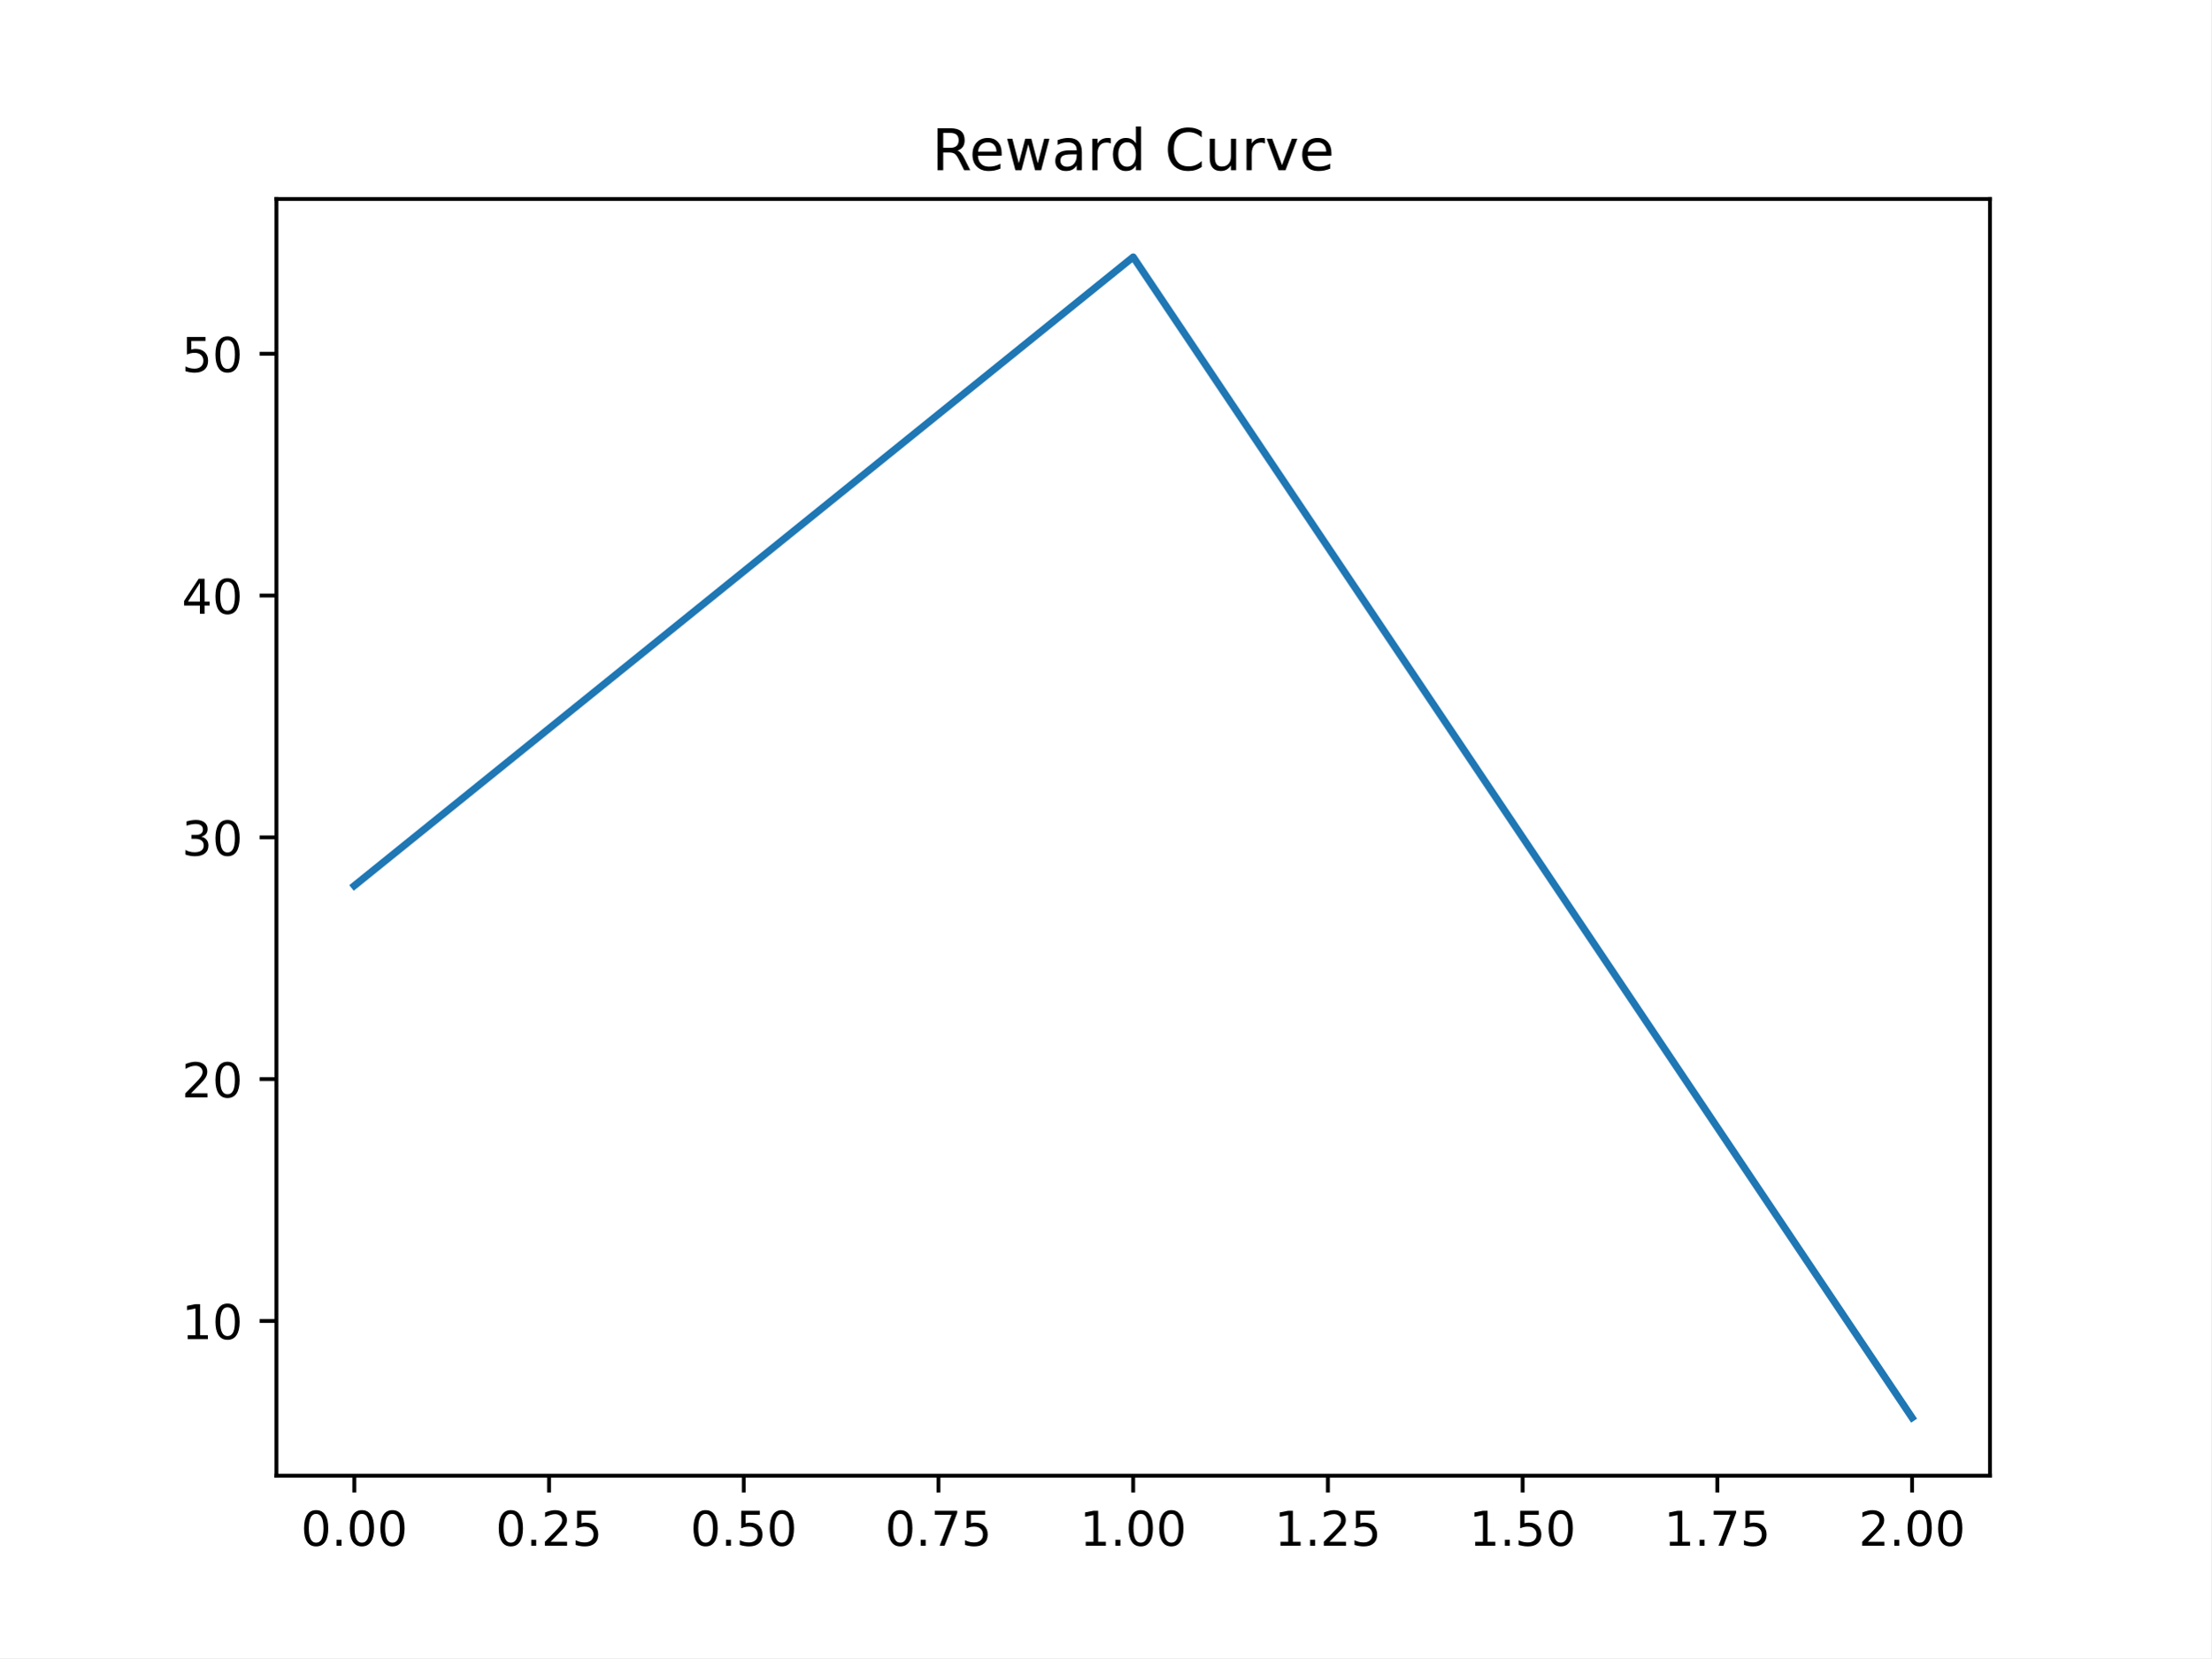
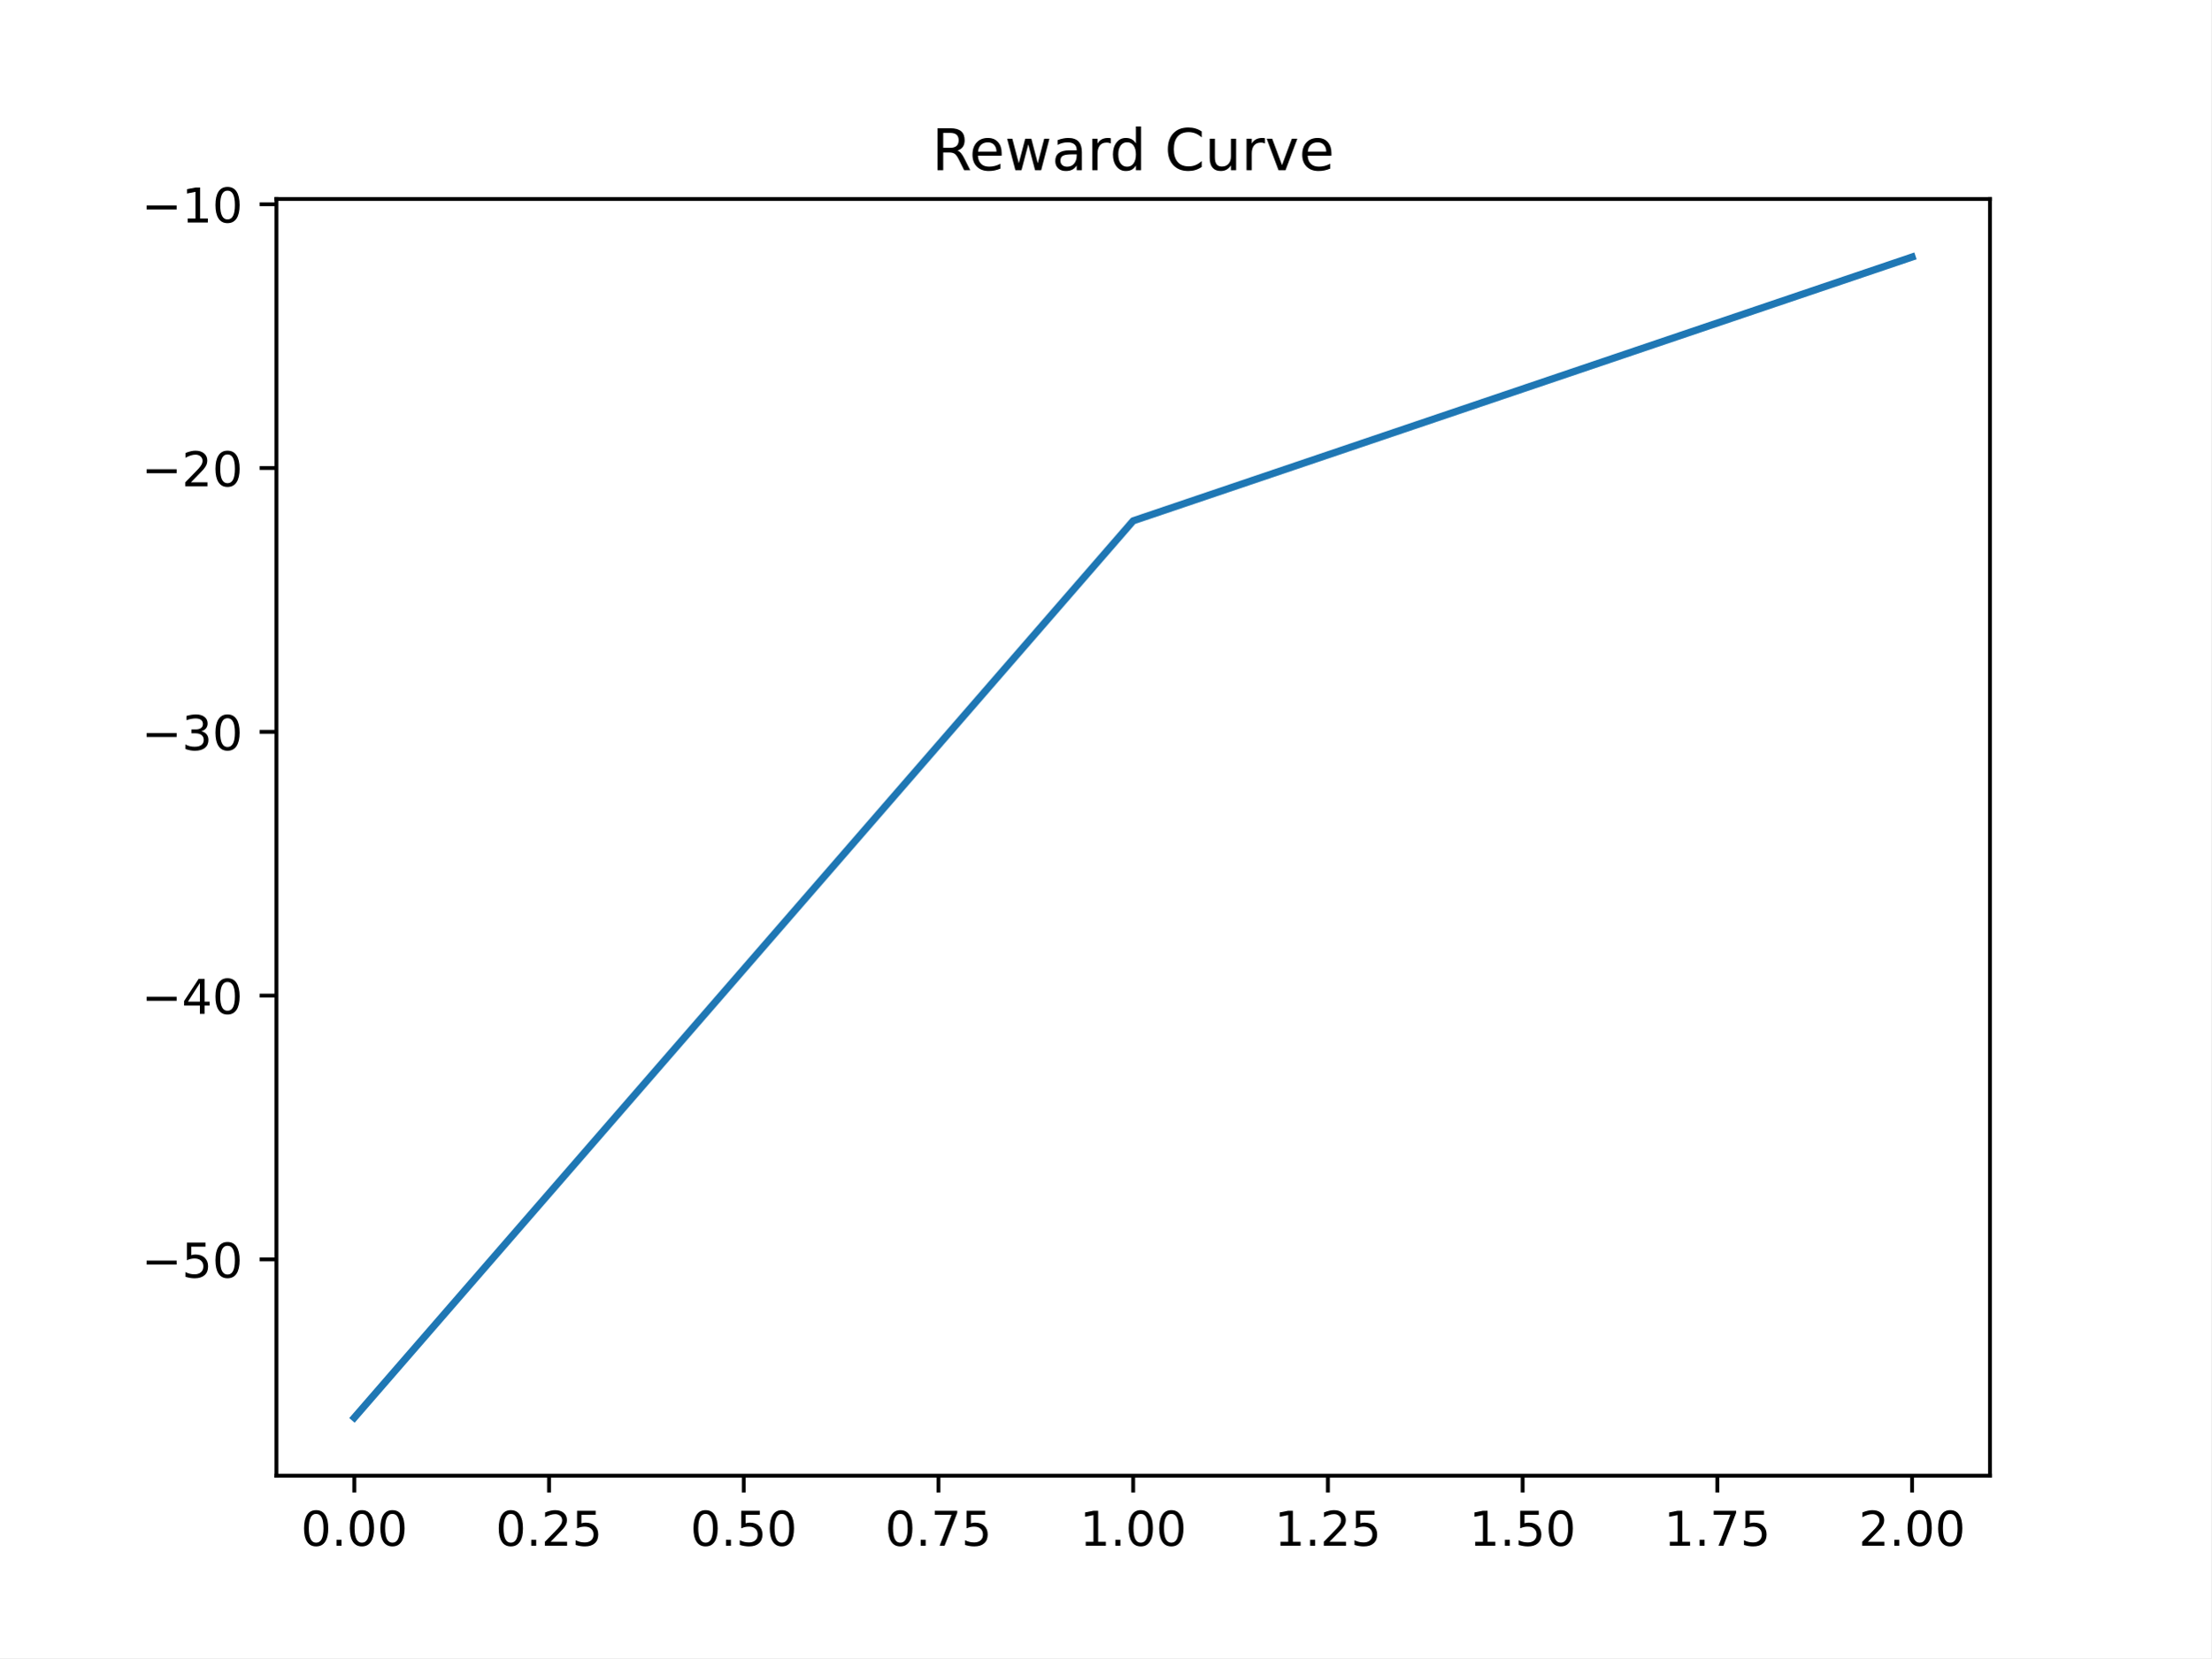
<svg xmlns="http://www.w3.org/2000/svg" xmlns:xlink="http://www.w3.org/1999/xlink" width="460.8pt" height="345.6pt" viewBox="0 0 460.8 345.6" version="1.1">
  <defs>
    <style type="text/css">*{stroke-linejoin: round; stroke-linecap: butt}</style>
  </defs>
  <g id="figure_1">
    <g id="patch_1">
      <path d="M 0 345.6  L 460.8 345.6  L 460.8 0  L 0 0  z " style="fill: #ffffff" />
    </g>
    <g id="axes_1">
      <g id="patch_2">
        <path d="M 57.6 307.584  L 414.72 307.584  L 414.72 41.472  L 57.6 41.472  z " style="fill: #ffffff" />
      </g>
      <g id="matplotlib.axis_1">
        <g id="xtick_1">
          <g id="line2d_1">
            <defs>
-               <path id="m5ba60c9249" d="M 0 0  L 0 3.5  " style="stroke: #000000; stroke-width: 0.8" />
+               <path id="m1abdc3f3b8" d="M 0 0  L 0 3.5  " style="stroke: #000000; stroke-width: 0.8" />
            </defs>
            <g>
-               <use xlink:href="#m5ba60c9249" x="73.833" y="307.584" style="stroke: #000000; stroke-width: 0.8" />
+               <use xlink:href="#m1abdc3f3b8" x="73.833" y="307.584" style="stroke: #000000; stroke-width: 0.8" />
            </g>
          </g>
          <g id="text_1">
            <g transform="translate(62.69991 322.1824) scale(0.1 -0.1)">
              <defs>
                <path id="DejaVuSans-30" d="M 2034 4250  Q 1547 4250 1301 3770  Q 1056 3291 1056 2328  Q 1056 1369 1301 889  Q 1547 409 2034 409  Q 2525 409 2770 889  Q 3016 1369 3016 2328  Q 3016 3291 2770 3770  Q 2525 4250 2034 4250  z M 2034 4750  Q 2819 4750 3233 4129  Q 3647 3509 3647 2328  Q 3647 1150 3233 529  Q 2819 -91 2034 -91  Q 1250 -91 836 529  Q 422 1150 422 2328  Q 422 3509 836 4129  Q 1250 4750 2034 4750  z " transform="scale(0.015625)" />
                <path id="DejaVuSans-2e" d="M 684 794  L 1344 794  L 1344 0  L 684 0  L 684 794  z " transform="scale(0.015625)" />
              </defs>
              <use xlink:href="#DejaVuSans-30" />
              <use xlink:href="#DejaVuSans-2e" x="63.623" />
              <use xlink:href="#DejaVuSans-30" x="95.41" />
              <use xlink:href="#DejaVuSans-30" x="159.033" />
            </g>
          </g>
        </g>
        <g id="xtick_2">
          <g id="line2d_2">
            <g>
-               <use xlink:href="#m5ba60c9249" x="114.415" y="307.584" style="stroke: #000000; stroke-width: 0.8" />
+               <use xlink:href="#m1abdc3f3b8" x="114.415" y="307.584" style="stroke: #000000; stroke-width: 0.8" />
            </g>
          </g>
          <g id="text_2">
            <g transform="translate(103.2817 322.1824) scale(0.1 -0.1)">
              <defs>
                <path id="DejaVuSans-32" d="M 1228 531  L 3431 531  L 3431 0  L 469 0  L 469 531  Q 828 903 1448 1529  Q 2069 2156 2228 2338  Q 2531 2678 2651 2914  Q 2772 3150 2772 3378  Q 2772 3750 2511 3984  Q 2250 4219 1831 4219  Q 1534 4219 1204 4116  Q 875 4013 500 3803  L 500 4441  Q 881 4594 1212 4672  Q 1544 4750 1819 4750  Q 2544 4750 2975 4387  Q 3406 4025 3406 3419  Q 3406 3131 3298 2873  Q 3191 2616 2906 2266  Q 2828 2175 2409 1742  Q 1991 1309 1228 531  z " transform="scale(0.015625)" />
                <path id="DejaVuSans-35" d="M 691 4666  L 3169 4666  L 3169 4134  L 1269 4134  L 1269 2991  Q 1406 3038 1543 3061  Q 1681 3084 1819 3084  Q 2600 3084 3056 2656  Q 3513 2228 3513 1497  Q 3513 744 3044 326  Q 2575 -91 1722 -91  Q 1428 -91 1123 -41  Q 819 9 494 109  L 494 744  Q 775 591 1075 516  Q 1375 441 1709 441  Q 2250 441 2565 725  Q 2881 1009 2881 1497  Q 2881 1984 2565 2268  Q 2250 2553 1709 2553  Q 1456 2553 1204 2497  Q 953 2441 691 2322  L 691 4666  z " transform="scale(0.015625)" />
              </defs>
              <use xlink:href="#DejaVuSans-30" />
              <use xlink:href="#DejaVuSans-2e" x="63.623" />
              <use xlink:href="#DejaVuSans-32" x="95.41" />
              <use xlink:href="#DejaVuSans-35" x="159.033" />
            </g>
          </g>
        </g>
        <g id="xtick_3">
          <g id="line2d_3">
            <g>
-               <use xlink:href="#m5ba60c9249" x="154.996" y="307.584" style="stroke: #000000; stroke-width: 0.8" />
+               <use xlink:href="#m1abdc3f3b8" x="154.996" y="307.584" style="stroke: #000000; stroke-width: 0.8" />
            </g>
          </g>
          <g id="text_3">
            <g transform="translate(143.8636 322.1824) scale(0.1 -0.1)">
              <use xlink:href="#DejaVuSans-30" />
              <use xlink:href="#DejaVuSans-2e" x="63.623" />
              <use xlink:href="#DejaVuSans-35" x="95.41" />
              <use xlink:href="#DejaVuSans-30" x="159.033" />
            </g>
          </g>
        </g>
        <g id="xtick_4">
          <g id="line2d_4">
            <g>
-               <use xlink:href="#m5ba60c9249" x="195.578" y="307.584" style="stroke: #000000; stroke-width: 0.8" />
+               <use xlink:href="#m1abdc3f3b8" x="195.578" y="307.584" style="stroke: #000000; stroke-width: 0.8" />
            </g>
          </g>
          <g id="text_4">
            <g transform="translate(184.4454 322.1824) scale(0.1 -0.1)">
              <defs>
                <path id="DejaVuSans-37" d="M 525 4666  L 3525 4666  L 3525 4397  L 1831 0  L 1172 0  L 2766 4134  L 525 4134  L 525 4666  z " transform="scale(0.015625)" />
              </defs>
              <use xlink:href="#DejaVuSans-30" />
              <use xlink:href="#DejaVuSans-2e" x="63.623" />
              <use xlink:href="#DejaVuSans-37" x="95.41" />
              <use xlink:href="#DejaVuSans-35" x="159.033" />
            </g>
          </g>
        </g>
        <g id="xtick_5">
          <g id="line2d_5">
            <g>
-               <use xlink:href="#m5ba60c9249" x="236.16" y="307.584" style="stroke: #000000; stroke-width: 0.8" />
+               <use xlink:href="#m1abdc3f3b8" x="236.16" y="307.584" style="stroke: #000000; stroke-width: 0.8" />
            </g>
          </g>
          <g id="text_5">
            <g transform="translate(225.0272 322.1824) scale(0.1 -0.1)">
              <defs>
                <path id="DejaVuSans-31" d="M 794 531  L 1825 531  L 1825 4091  L 703 3866  L 703 4441  L 1819 4666  L 2450 4666  L 2450 531  L 3481 531  L 3481 0  L 794 0  L 794 531  z " transform="scale(0.015625)" />
              </defs>
              <use xlink:href="#DejaVuSans-31" />
              <use xlink:href="#DejaVuSans-2e" x="63.623" />
              <use xlink:href="#DejaVuSans-30" x="95.41" />
              <use xlink:href="#DejaVuSans-30" x="159.033" />
            </g>
          </g>
        </g>
        <g id="xtick_6">
          <g id="line2d_6">
            <g>
-               <use xlink:href="#m5ba60c9249" x="276.742" y="307.584" style="stroke: #000000; stroke-width: 0.8" />
+               <use xlink:href="#m1abdc3f3b8" x="276.742" y="307.584" style="stroke: #000000; stroke-width: 0.8" />
            </g>
          </g>
          <g id="text_6">
            <g transform="translate(265.609 322.1824) scale(0.1 -0.1)">
              <use xlink:href="#DejaVuSans-31" />
              <use xlink:href="#DejaVuSans-2e" x="63.623" />
              <use xlink:href="#DejaVuSans-32" x="95.41" />
              <use xlink:href="#DejaVuSans-35" x="159.033" />
            </g>
          </g>
        </g>
        <g id="xtick_7">
          <g id="line2d_7">
            <g>
-               <use xlink:href="#m5ba60c9249" x="317.324" y="307.584" style="stroke: #000000; stroke-width: 0.8" />
+               <use xlink:href="#m1abdc3f3b8" x="317.324" y="307.584" style="stroke: #000000; stroke-width: 0.8" />
            </g>
          </g>
          <g id="text_7">
            <g transform="translate(306.1908 322.1824) scale(0.1 -0.1)">
              <use xlink:href="#DejaVuSans-31" />
              <use xlink:href="#DejaVuSans-2e" x="63.623" />
              <use xlink:href="#DejaVuSans-35" x="95.41" />
              <use xlink:href="#DejaVuSans-30" x="159.033" />
            </g>
          </g>
        </g>
        <g id="xtick_8">
          <g id="line2d_8">
            <g>
-               <use xlink:href="#m5ba60c9249" x="357.905" y="307.584" style="stroke: #000000; stroke-width: 0.8" />
+               <use xlink:href="#m1abdc3f3b8" x="357.905" y="307.584" style="stroke: #000000; stroke-width: 0.8" />
            </g>
          </g>
          <g id="text_8">
            <g transform="translate(346.7726 322.1824) scale(0.1 -0.1)">
              <use xlink:href="#DejaVuSans-31" />
              <use xlink:href="#DejaVuSans-2e" x="63.623" />
              <use xlink:href="#DejaVuSans-37" x="95.41" />
              <use xlink:href="#DejaVuSans-35" x="159.033" />
            </g>
          </g>
        </g>
        <g id="xtick_9">
          <g id="line2d_9">
            <g>
-               <use xlink:href="#m5ba60c9249" x="398.487" y="307.584" style="stroke: #000000; stroke-width: 0.8" />
+               <use xlink:href="#m1abdc3f3b8" x="398.487" y="307.584" style="stroke: #000000; stroke-width: 0.8" />
            </g>
          </g>
          <g id="text_9">
            <g transform="translate(387.3545 322.1824) scale(0.1 -0.1)">
              <use xlink:href="#DejaVuSans-32" />
              <use xlink:href="#DejaVuSans-2e" x="63.623" />
              <use xlink:href="#DejaVuSans-30" x="95.41" />
              <use xlink:href="#DejaVuSans-30" x="159.033" />
            </g>
          </g>
        </g>
      </g>
      <g id="matplotlib.axis_2">
        <g id="ytick_1">
          <g id="line2d_10">
            <defs>
-               <path id="m3b80859a1b" d="M 0 0  L -3.5 0  " style="stroke: #000000; stroke-width: 0.8" />
+               <path id="m807337c2f0" d="M 0 0  L -3.5 0  " style="stroke: #000000; stroke-width: 0.8" />
            </defs>
            <g>
-               <use xlink:href="#m3b80859a1b" x="57.6" y="275.328" style="stroke: #000000; stroke-width: 0.8" />
+               <use xlink:href="#m807337c2f0" x="57.6" y="262.499" style="stroke: #000000; stroke-width: 0.8" />
            </g>
          </g>
          <g id="text_10">
-             <g transform="translate(37.875 279.1272) scale(0.1 -0.1)">
-               <use xlink:href="#DejaVuSans-31" />
-               <use xlink:href="#DejaVuSans-30" x="63.623" />
+             <g transform="translate(29.49531 266.2981) scale(0.1 -0.1)">
+               <defs>
+                 <path id="DejaVuSans-2212" d="M 678 2272  L 4684 2272  L 4684 1741  L 678 1741  L 678 2272  z " transform="scale(0.015625)" />
+               </defs>
+               <use xlink:href="#DejaVuSans-2212" />
+               <use xlink:href="#DejaVuSans-35" x="83.789" />
+               <use xlink:href="#DejaVuSans-30" x="147.412" />
            </g>
          </g>
        </g>
        <g id="ytick_2">
          <g id="line2d_11">
            <g>
-               <use xlink:href="#m3b80859a1b" x="57.6" y="224.928" style="stroke: #000000; stroke-width: 0.8" />
+               <use xlink:href="#m807337c2f0" x="57.6" y="207.517" style="stroke: #000000; stroke-width: 0.8" />
            </g>
          </g>
          <g id="text_11">
-             <g transform="translate(37.875 228.7272) scale(0.1 -0.1)">
-               <use xlink:href="#DejaVuSans-32" />
-               <use xlink:href="#DejaVuSans-30" x="63.623" />
+             <g transform="translate(29.49531 211.3163) scale(0.1 -0.1)">
+               <defs>
+                 <path id="DejaVuSans-34" d="M 2419 4116  L 825 1625  L 2419 1625  L 2419 4116  z M 2253 4666  L 3047 4666  L 3047 1625  L 3713 1625  L 3713 1100  L 3047 1100  L 3047 0  L 2419 0  L 2419 1100  L 313 1100  L 313 1709  L 2253 4666  z " transform="scale(0.015625)" />
+               </defs>
+               <use xlink:href="#DejaVuSans-2212" />
+               <use xlink:href="#DejaVuSans-34" x="83.789" />
+               <use xlink:href="#DejaVuSans-30" x="147.412" />
            </g>
          </g>
        </g>
        <g id="ytick_3">
          <g id="line2d_12">
            <g>
-               <use xlink:href="#m3b80859a1b" x="57.6" y="174.528" style="stroke: #000000; stroke-width: 0.8" />
+               <use xlink:href="#m807337c2f0" x="57.6" y="152.535" style="stroke: #000000; stroke-width: 0.8" />
            </g>
          </g>
          <g id="text_12">
-             <g transform="translate(37.875 178.3272) scale(0.1 -0.1)">
+             <g transform="translate(29.49531 156.3345) scale(0.1 -0.1)">
              <defs>
                <path id="DejaVuSans-33" d="M 2597 2516  Q 3050 2419 3304 2112  Q 3559 1806 3559 1356  Q 3559 666 3084 287  Q 2609 -91 1734 -91  Q 1441 -91 1130 -33  Q 819 25 488 141  L 488 750  Q 750 597 1062 519  Q 1375 441 1716 441  Q 2309 441 2620 675  Q 2931 909 2931 1356  Q 2931 1769 2642 2001  Q 2353 2234 1838 2234  L 1294 2234  L 1294 2753  L 1863 2753  Q 2328 2753 2575 2939  Q 2822 3125 2822 3475  Q 2822 3834 2567 4026  Q 2313 4219 1838 4219  Q 1578 4219 1281 4162  Q 984 4106 628 3988  L 628 4550  Q 988 4650 1302 4700  Q 1616 4750 1894 4750  Q 2613 4750 3031 4423  Q 3450 4097 3450 3541  Q 3450 3153 3228 2886  Q 3006 2619 2597 2516  z " transform="scale(0.015625)" />
              </defs>
-               <use xlink:href="#DejaVuSans-33" />
-               <use xlink:href="#DejaVuSans-30" x="63.623" />
+               <use xlink:href="#DejaVuSans-2212" />
+               <use xlink:href="#DejaVuSans-33" x="83.789" />
+               <use xlink:href="#DejaVuSans-30" x="147.412" />
            </g>
          </g>
        </g>
        <g id="ytick_4">
          <g id="line2d_13">
            <g>
-               <use xlink:href="#m3b80859a1b" x="57.6" y="124.128" style="stroke: #000000; stroke-width: 0.8" />
+               <use xlink:href="#m807337c2f0" x="57.6" y="97.553" style="stroke: #000000; stroke-width: 0.8" />
            </g>
          </g>
          <g id="text_13">
-             <g transform="translate(37.875 127.9272) scale(0.1 -0.1)">
-               <defs>
-                 <path id="DejaVuSans-34" d="M 2419 4116  L 825 1625  L 2419 1625  L 2419 4116  z M 2253 4666  L 3047 4666  L 3047 1625  L 3713 1625  L 3713 1100  L 3047 1100  L 3047 0  L 2419 0  L 2419 1100  L 313 1100  L 313 1709  L 2253 4666  z " transform="scale(0.015625)" />
-               </defs>
-               <use xlink:href="#DejaVuSans-34" />
-               <use xlink:href="#DejaVuSans-30" x="63.623" />
+             <g transform="translate(29.49531 101.3527) scale(0.1 -0.1)">
+               <use xlink:href="#DejaVuSans-2212" />
+               <use xlink:href="#DejaVuSans-32" x="83.789" />
+               <use xlink:href="#DejaVuSans-30" x="147.412" />
            </g>
          </g>
        </g>
        <g id="ytick_5">
          <g id="line2d_14">
            <g>
-               <use xlink:href="#m3b80859a1b" x="57.6" y="73.728" style="stroke: #000000; stroke-width: 0.8" />
+               <use xlink:href="#m807337c2f0" x="57.6" y="42.572" style="stroke: #000000; stroke-width: 0.8" />
            </g>
          </g>
          <g id="text_14">
-             <g transform="translate(37.875 77.52722) scale(0.1 -0.1)">
-               <use xlink:href="#DejaVuSans-35" />
-               <use xlink:href="#DejaVuSans-30" x="63.623" />
+             <g transform="translate(29.49531 46.37085) scale(0.1 -0.1)">
+               <use xlink:href="#DejaVuSans-2212" />
+               <use xlink:href="#DejaVuSans-31" x="83.789" />
+               <use xlink:href="#DejaVuSans-30" x="147.412" />
            </g>
          </g>
        </g>
      </g>
      <g id="line2d_15">
-         <path d="M 73.833 184.608  L 236.16 53.568  L 398.487 295.488  " clip-path="url(#p1ee2c5ae46)" style="fill: none; stroke: #1f77b4; stroke-width: 1.5; stroke-linecap: square" />
+         <path d="M 73.833 295.488  L 236.16 108.55  L 398.487 53.568  " clip-path="url(#pb9a0b0284a)" style="fill: none; stroke: #1f77b4; stroke-width: 1.5; stroke-linecap: square" />
      </g>
      <g id="patch_3">
        <path d="M 57.6 307.584  L 57.6 41.472  " style="fill: none; stroke: #000000; stroke-width: 0.8; stroke-linejoin: miter; stroke-linecap: square" />
      </g>
      <g id="patch_4">
        <path d="M 414.72 307.584  L 414.72 41.472  " style="fill: none; stroke: #000000; stroke-width: 0.8; stroke-linejoin: miter; stroke-linecap: square" />
      </g>
      <g id="patch_5">
        <path d="M 57.6 307.584  L 414.72 307.584  " style="fill: none; stroke: #000000; stroke-width: 0.8; stroke-linejoin: miter; stroke-linecap: square" />
      </g>
      <g id="patch_6">
        <path d="M 57.6 41.472  L 414.72 41.472  " style="fill: none; stroke: #000000; stroke-width: 0.8; stroke-linejoin: miter; stroke-linecap: square" />
      </g>
      <g id="text_15">
        <g transform="translate(194.2059 35.472) scale(0.12 -0.12)">
          <defs>
            <path id="DejaVuSans-52" d="M 2841 2188  Q 3044 2119 3236 1894  Q 3428 1669 3622 1275  L 4263 0  L 3584 0  L 2988 1197  Q 2756 1666 2539 1819  Q 2322 1972 1947 1972  L 1259 1972  L 1259 0  L 628 0  L 628 4666  L 2053 4666  Q 2853 4666 3247 4331  Q 3641 3997 3641 3322  Q 3641 2881 3436 2590  Q 3231 2300 2841 2188  z M 1259 4147  L 1259 2491  L 2053 2491  Q 2509 2491 2742 2702  Q 2975 2913 2975 3322  Q 2975 3731 2742 3939  Q 2509 4147 2053 4147  L 1259 4147  z " transform="scale(0.015625)" />
            <path id="DejaVuSans-65" d="M 3597 1894  L 3597 1613  L 953 1613  Q 991 1019 1311 708  Q 1631 397 2203 397  Q 2534 397 2845 478  Q 3156 559 3463 722  L 3463 178  Q 3153 47 2828 -22  Q 2503 -91 2169 -91  Q 1331 -91 842 396  Q 353 884 353 1716  Q 353 2575 817 3079  Q 1281 3584 2069 3584  Q 2775 3584 3186 3129  Q 3597 2675 3597 1894  z M 3022 2063  Q 3016 2534 2758 2815  Q 2500 3097 2075 3097  Q 1594 3097 1305 2825  Q 1016 2553 972 2059  L 3022 2063  z " transform="scale(0.015625)" />
            <path id="DejaVuSans-77" d="M 269 3500  L 844 3500  L 1563 769  L 2278 3500  L 2956 3500  L 3675 769  L 4391 3500  L 4966 3500  L 4050 0  L 3372 0  L 2619 2869  L 1863 0  L 1184 0  L 269 3500  z " transform="scale(0.015625)" />
            <path id="DejaVuSans-61" d="M 2194 1759  Q 1497 1759 1228 1600  Q 959 1441 959 1056  Q 959 750 1161 570  Q 1363 391 1709 391  Q 2188 391 2477 730  Q 2766 1069 2766 1631  L 2766 1759  L 2194 1759  z M 3341 1997  L 3341 0  L 2766 0  L 2766 531  Q 2569 213 2275 61  Q 1981 -91 1556 -91  Q 1019 -91 701 211  Q 384 513 384 1019  Q 384 1609 779 1909  Q 1175 2209 1959 2209  L 2766 2209  L 2766 2266  Q 2766 2663 2505 2880  Q 2244 3097 1772 3097  Q 1472 3097 1187 3025  Q 903 2953 641 2809  L 641 3341  Q 956 3463 1253 3523  Q 1550 3584 1831 3584  Q 2591 3584 2966 3190  Q 3341 2797 3341 1997  z " transform="scale(0.015625)" />
            <path id="DejaVuSans-72" d="M 2631 2963  Q 2534 3019 2420 3045  Q 2306 3072 2169 3072  Q 1681 3072 1420 2755  Q 1159 2438 1159 1844  L 1159 0  L 581 0  L 581 3500  L 1159 3500  L 1159 2956  Q 1341 3275 1631 3429  Q 1922 3584 2338 3584  Q 2397 3584 2469 3576  Q 2541 3569 2628 3553  L 2631 2963  z " transform="scale(0.015625)" />
            <path id="DejaVuSans-64" d="M 2906 2969  L 2906 4863  L 3481 4863  L 3481 0  L 2906 0  L 2906 525  Q 2725 213 2448 61  Q 2172 -91 1784 -91  Q 1150 -91 751 415  Q 353 922 353 1747  Q 353 2572 751 3078  Q 1150 3584 1784 3584  Q 2172 3584 2448 3432  Q 2725 3281 2906 2969  z M 947 1747  Q 947 1113 1208 752  Q 1469 391 1925 391  Q 2381 391 2643 752  Q 2906 1113 2906 1747  Q 2906 2381 2643 2742  Q 2381 3103 1925 3103  Q 1469 3103 1208 2742  Q 947 2381 947 1747  z " transform="scale(0.015625)" />
            <path id="DejaVuSans-20" transform="scale(0.015625)" />
            <path id="DejaVuSans-43" d="M 4122 4306  L 4122 3641  Q 3803 3938 3442 4084  Q 3081 4231 2675 4231  Q 1875 4231 1450 3742  Q 1025 3253 1025 2328  Q 1025 1406 1450 917  Q 1875 428 2675 428  Q 3081 428 3442 575  Q 3803 722 4122 1019  L 4122 359  Q 3791 134 3420 21  Q 3050 -91 2638 -91  Q 1578 -91 968 557  Q 359 1206 359 2328  Q 359 3453 968 4101  Q 1578 4750 2638 4750  Q 3056 4750 3426 4639  Q 3797 4528 4122 4306  z " transform="scale(0.015625)" />
            <path id="DejaVuSans-75" d="M 544 1381  L 544 3500  L 1119 3500  L 1119 1403  Q 1119 906 1312 657  Q 1506 409 1894 409  Q 2359 409 2629 706  Q 2900 1003 2900 1516  L 2900 3500  L 3475 3500  L 3475 0  L 2900 0  L 2900 538  Q 2691 219 2414 64  Q 2138 -91 1772 -91  Q 1169 -91 856 284  Q 544 659 544 1381  z M 1991 3584  L 1991 3584  z " transform="scale(0.015625)" />
            <path id="DejaVuSans-76" d="M 191 3500  L 800 3500  L 1894 563  L 2988 3500  L 3597 3500  L 2284 0  L 1503 0  L 191 3500  z " transform="scale(0.015625)" />
          </defs>
          <use xlink:href="#DejaVuSans-52" />
          <use xlink:href="#DejaVuSans-65" x="64.982" />
          <use xlink:href="#DejaVuSans-77" x="126.506" />
          <use xlink:href="#DejaVuSans-61" x="208.293" />
          <use xlink:href="#DejaVuSans-72" x="269.572" />
          <use xlink:href="#DejaVuSans-64" x="308.936" />
          <use xlink:href="#DejaVuSans-20" x="372.412" />
          <use xlink:href="#DejaVuSans-43" x="404.199" />
          <use xlink:href="#DejaVuSans-75" x="474.023" />
          <use xlink:href="#DejaVuSans-72" x="537.402" />
          <use xlink:href="#DejaVuSans-76" x="578.516" />
          <use xlink:href="#DejaVuSans-65" x="637.695" />
        </g>
      </g>
    </g>
  </g>
  <defs>
-     <clipPath id="p1ee2c5ae46">
+     <clipPath id="pb9a0b0284a">
      <rect x="57.6" y="41.472" width="357.12" height="266.112" />
    </clipPath>
  </defs>
</svg>
